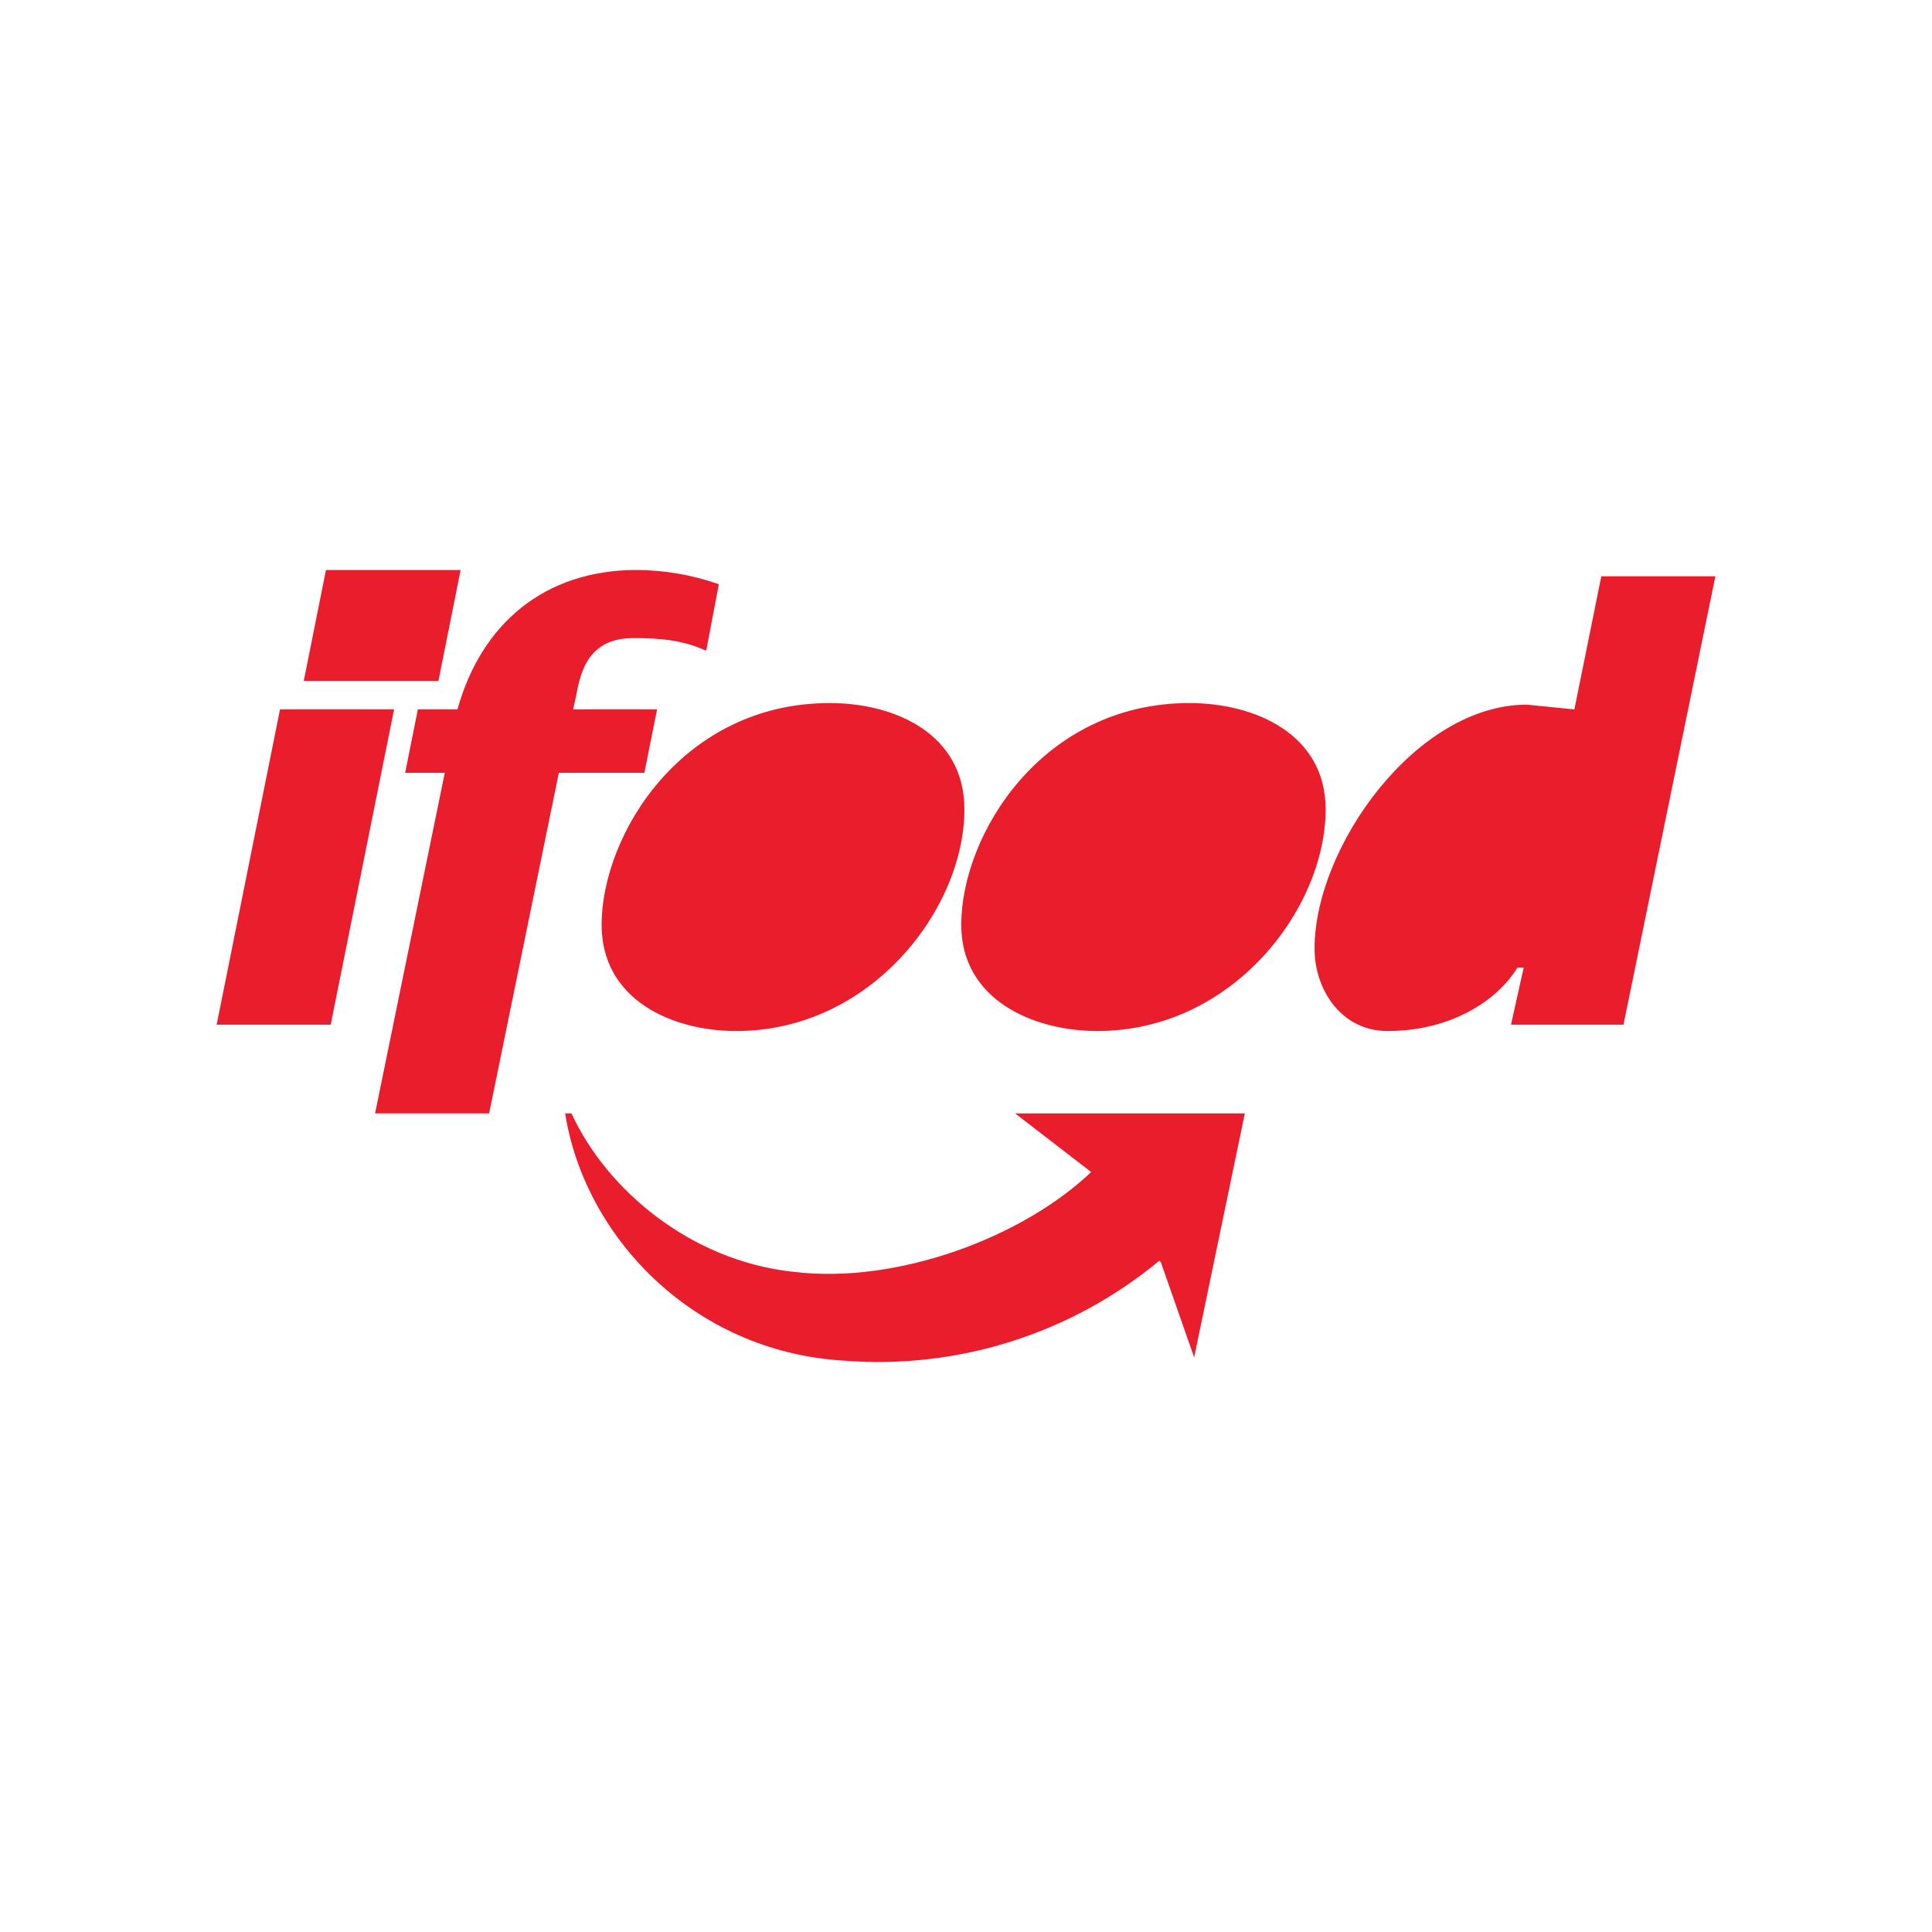
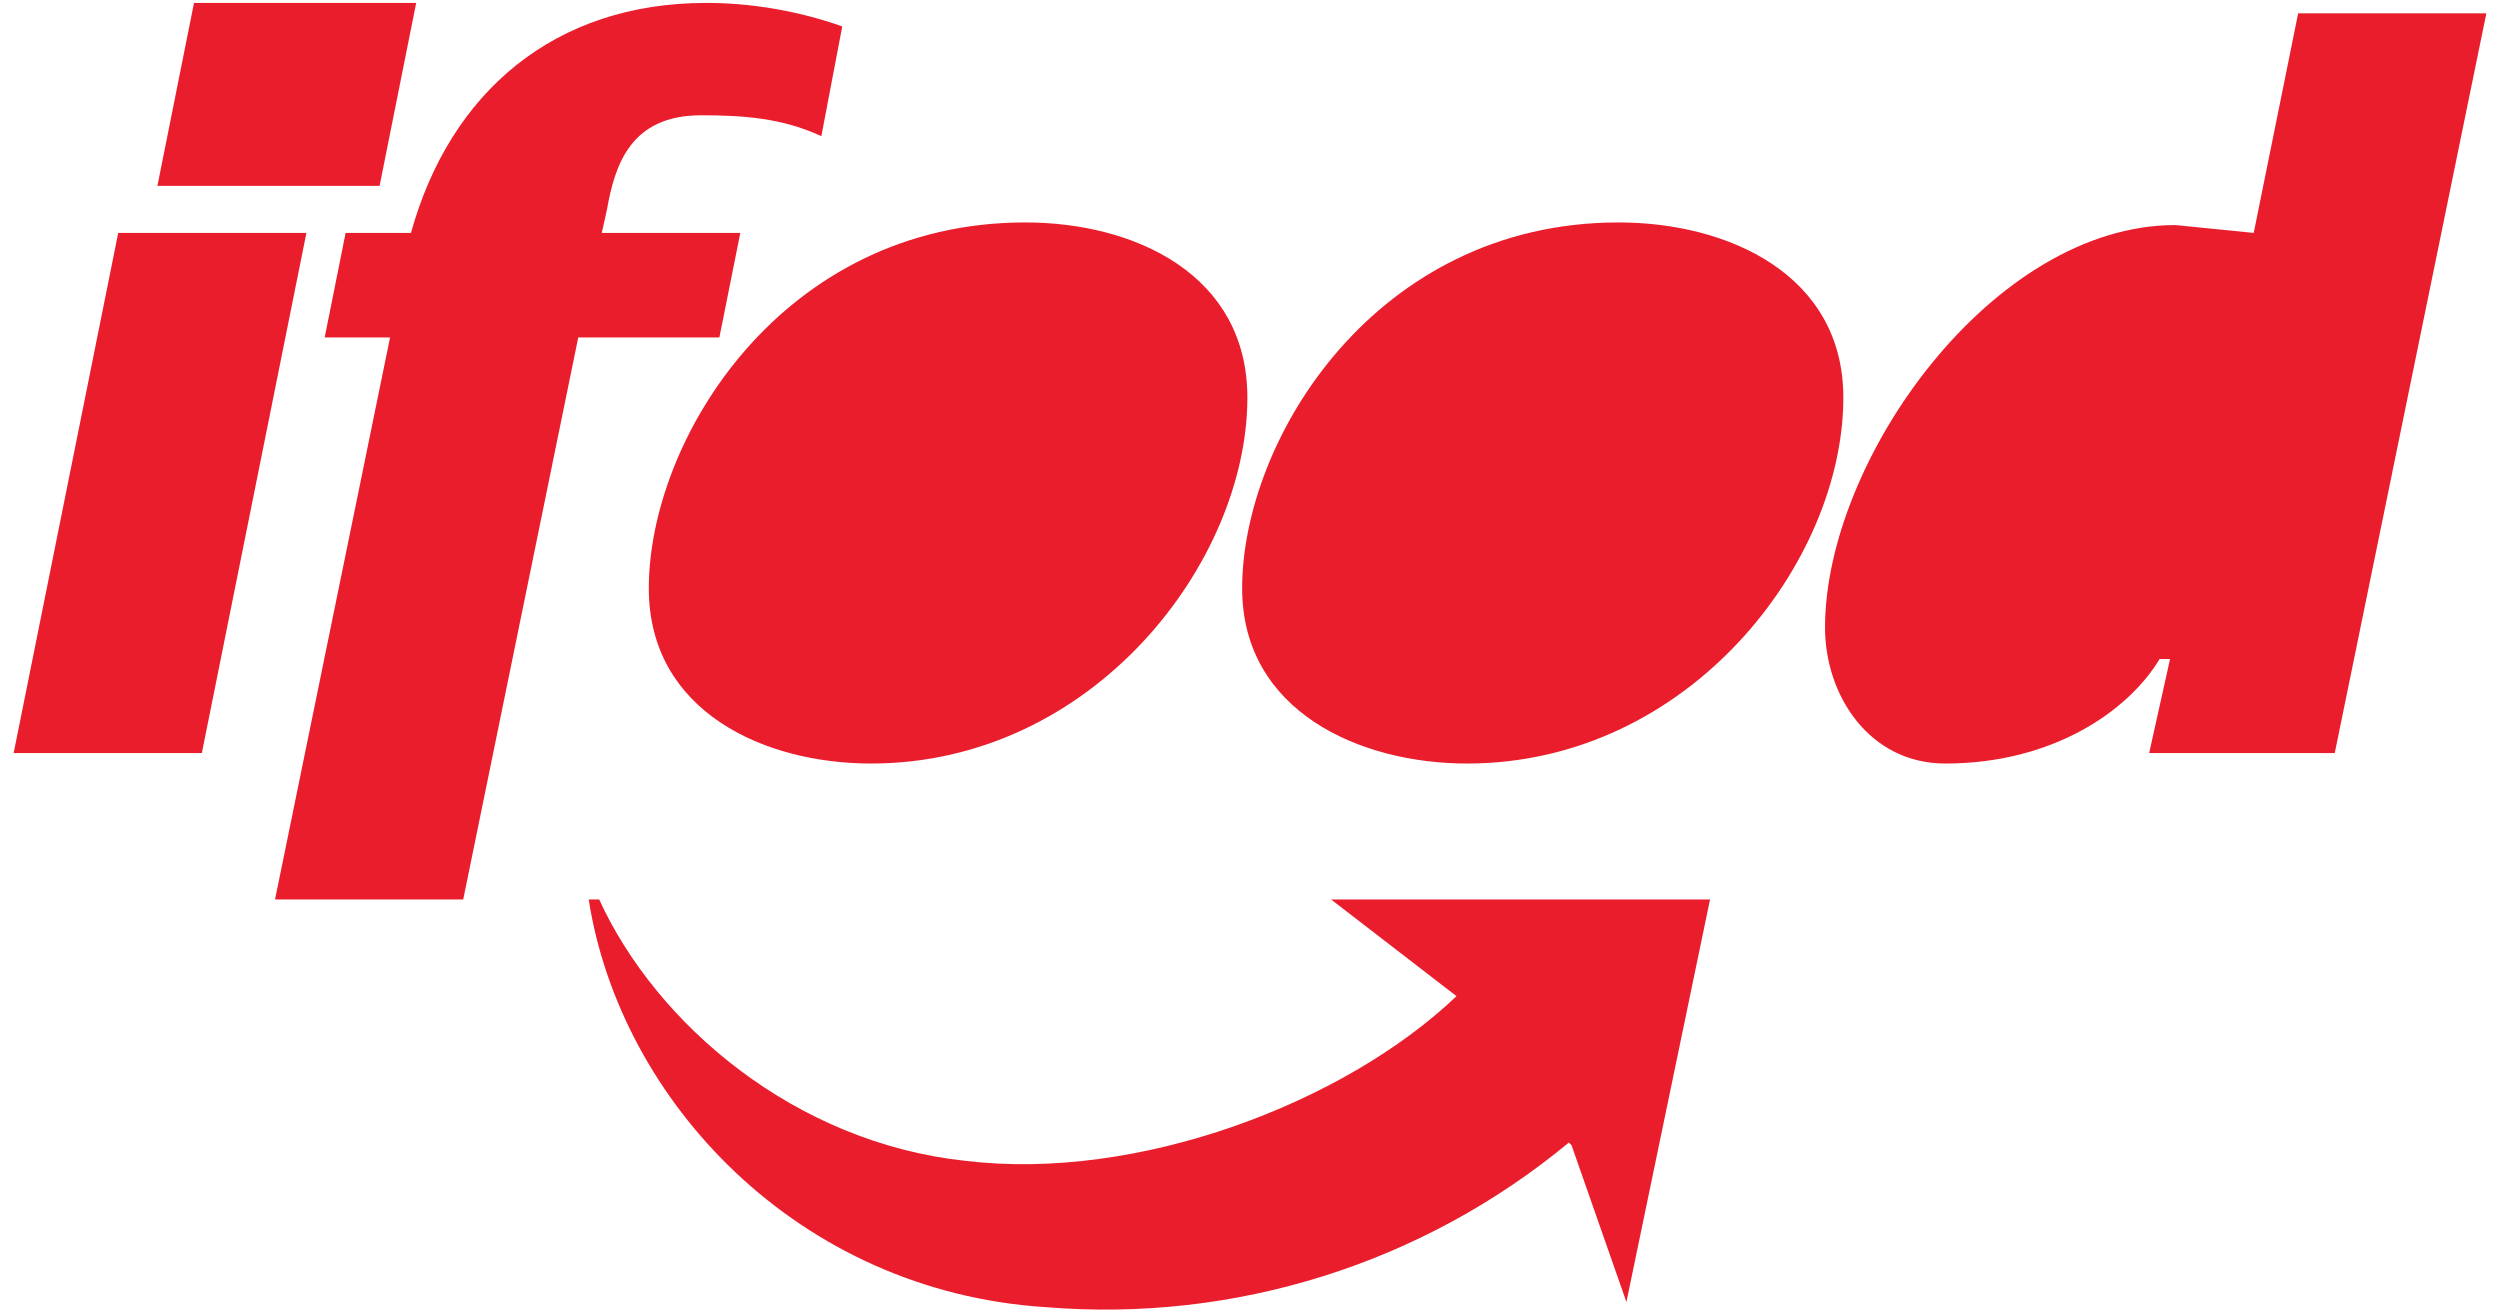
- <svg xmlns="http://www.w3.org/2000/svg" width="102" height="102" viewBox="0 0 102 102" fill="none">
-   <path d="M11.437 54.098H17.459L20.805 37.453H14.783L11.437 54.098ZM16.037 35.947H23.147L24.318 30.093H17.208L16.037 35.947ZM19.801 58.782H25.823L29.504 40.799H34.02L34.69 37.453H30.257L30.424 36.7C30.675 35.278 31.177 33.689 33.435 33.689C34.773 33.689 36.028 33.773 37.283 34.358L37.952 30.845C36.53 30.343 35.024 30.093 33.602 30.093C28.751 30.093 25.405 32.936 24.151 37.453H22.06L21.39 40.799H23.482L19.801 58.782Z" fill="#EA1D2C" />
-   <path d="M38.872 54.433C45.981 54.433 50.916 47.992 50.916 42.722C50.916 38.791 47.32 37.118 43.807 37.118C36.028 37.118 31.762 44.061 31.762 48.828C31.762 52.76 35.442 54.433 38.872 54.433ZM57.942 54.433C65.052 54.433 69.987 47.992 69.987 42.722C69.987 38.791 66.307 37.118 62.794 37.118C55.015 37.118 50.749 44.061 50.749 48.828C50.749 52.76 54.513 54.433 57.942 54.433ZM79.773 54.098H85.712L90.563 30.427H84.541L83.119 37.453L80.61 37.202C74.755 37.202 69.401 44.73 69.401 50.083C69.401 52.258 70.823 54.433 73.249 54.433C76.678 54.433 79.104 52.76 80.108 51.087H80.442L79.773 54.098ZM61.204 66.561C56.53 70.434 50.526 72.325 44.476 71.83C36.53 71.329 30.842 65.222 29.838 58.782H30.173C32.013 62.797 36.446 66.561 41.883 67.146C47.403 67.816 54.011 65.306 57.608 61.877L53.593 58.782H65.721L63.045 71.663L61.288 66.644L61.204 66.561Z" fill="#EA1D2C" />
+ <svg xmlns="http://www.w3.org/2000/svg" width="80" height="42" viewBox="0 0 80 42" fill="none">
+   <path d="M0.437 24.098H6.459L9.805 7.453H3.783L0.437 24.098ZM5.037 5.948H12.147L13.318 0.093H6.208L5.037 5.948ZM8.801 28.782H14.823L18.504 10.799H23.02L23.69 7.453H19.257L19.424 6.7C19.675 5.278 20.177 3.689 22.435 3.689C23.773 3.689 25.028 3.773 26.283 4.358L26.952 0.845C25.53 0.343 24.024 0.093 22.602 0.093C17.751 0.093 14.405 2.936 13.151 7.453H11.06L10.39 10.799H12.482L8.801 28.782Z" fill="#EA1D2C" />
+   <path d="M27.872 24.433C34.981 24.433 39.916 17.992 39.916 12.723C39.916 8.791 36.32 7.118 32.807 7.118C25.028 7.118 20.762 14.061 20.762 18.828C20.762 22.76 24.442 24.433 27.872 24.433ZM46.942 24.433C54.052 24.433 58.987 17.992 58.987 12.723C58.987 8.791 55.307 7.118 51.794 7.118C44.015 7.118 39.749 14.061 39.749 18.828C39.749 22.76 43.513 24.433 46.942 24.433V24.433ZM68.773 24.098H74.712L79.563 0.427H73.541L72.119 7.453L69.61 7.202C63.755 7.202 58.401 14.73 58.401 20.083C58.401 22.258 59.823 24.433 62.249 24.433C65.678 24.433 68.104 22.76 69.108 21.087H69.442L68.773 24.098ZM50.204 36.561C45.53 40.434 39.526 42.325 33.476 41.83C25.53 41.328 19.842 35.222 18.838 28.782H19.173C21.013 32.797 25.446 36.561 30.883 37.146C36.403 37.816 43.011 35.306 46.608 31.877L42.593 28.782H54.721L52.045 41.663L50.288 36.645L50.204 36.561Z" fill="#EA1D2C" />
</svg>
